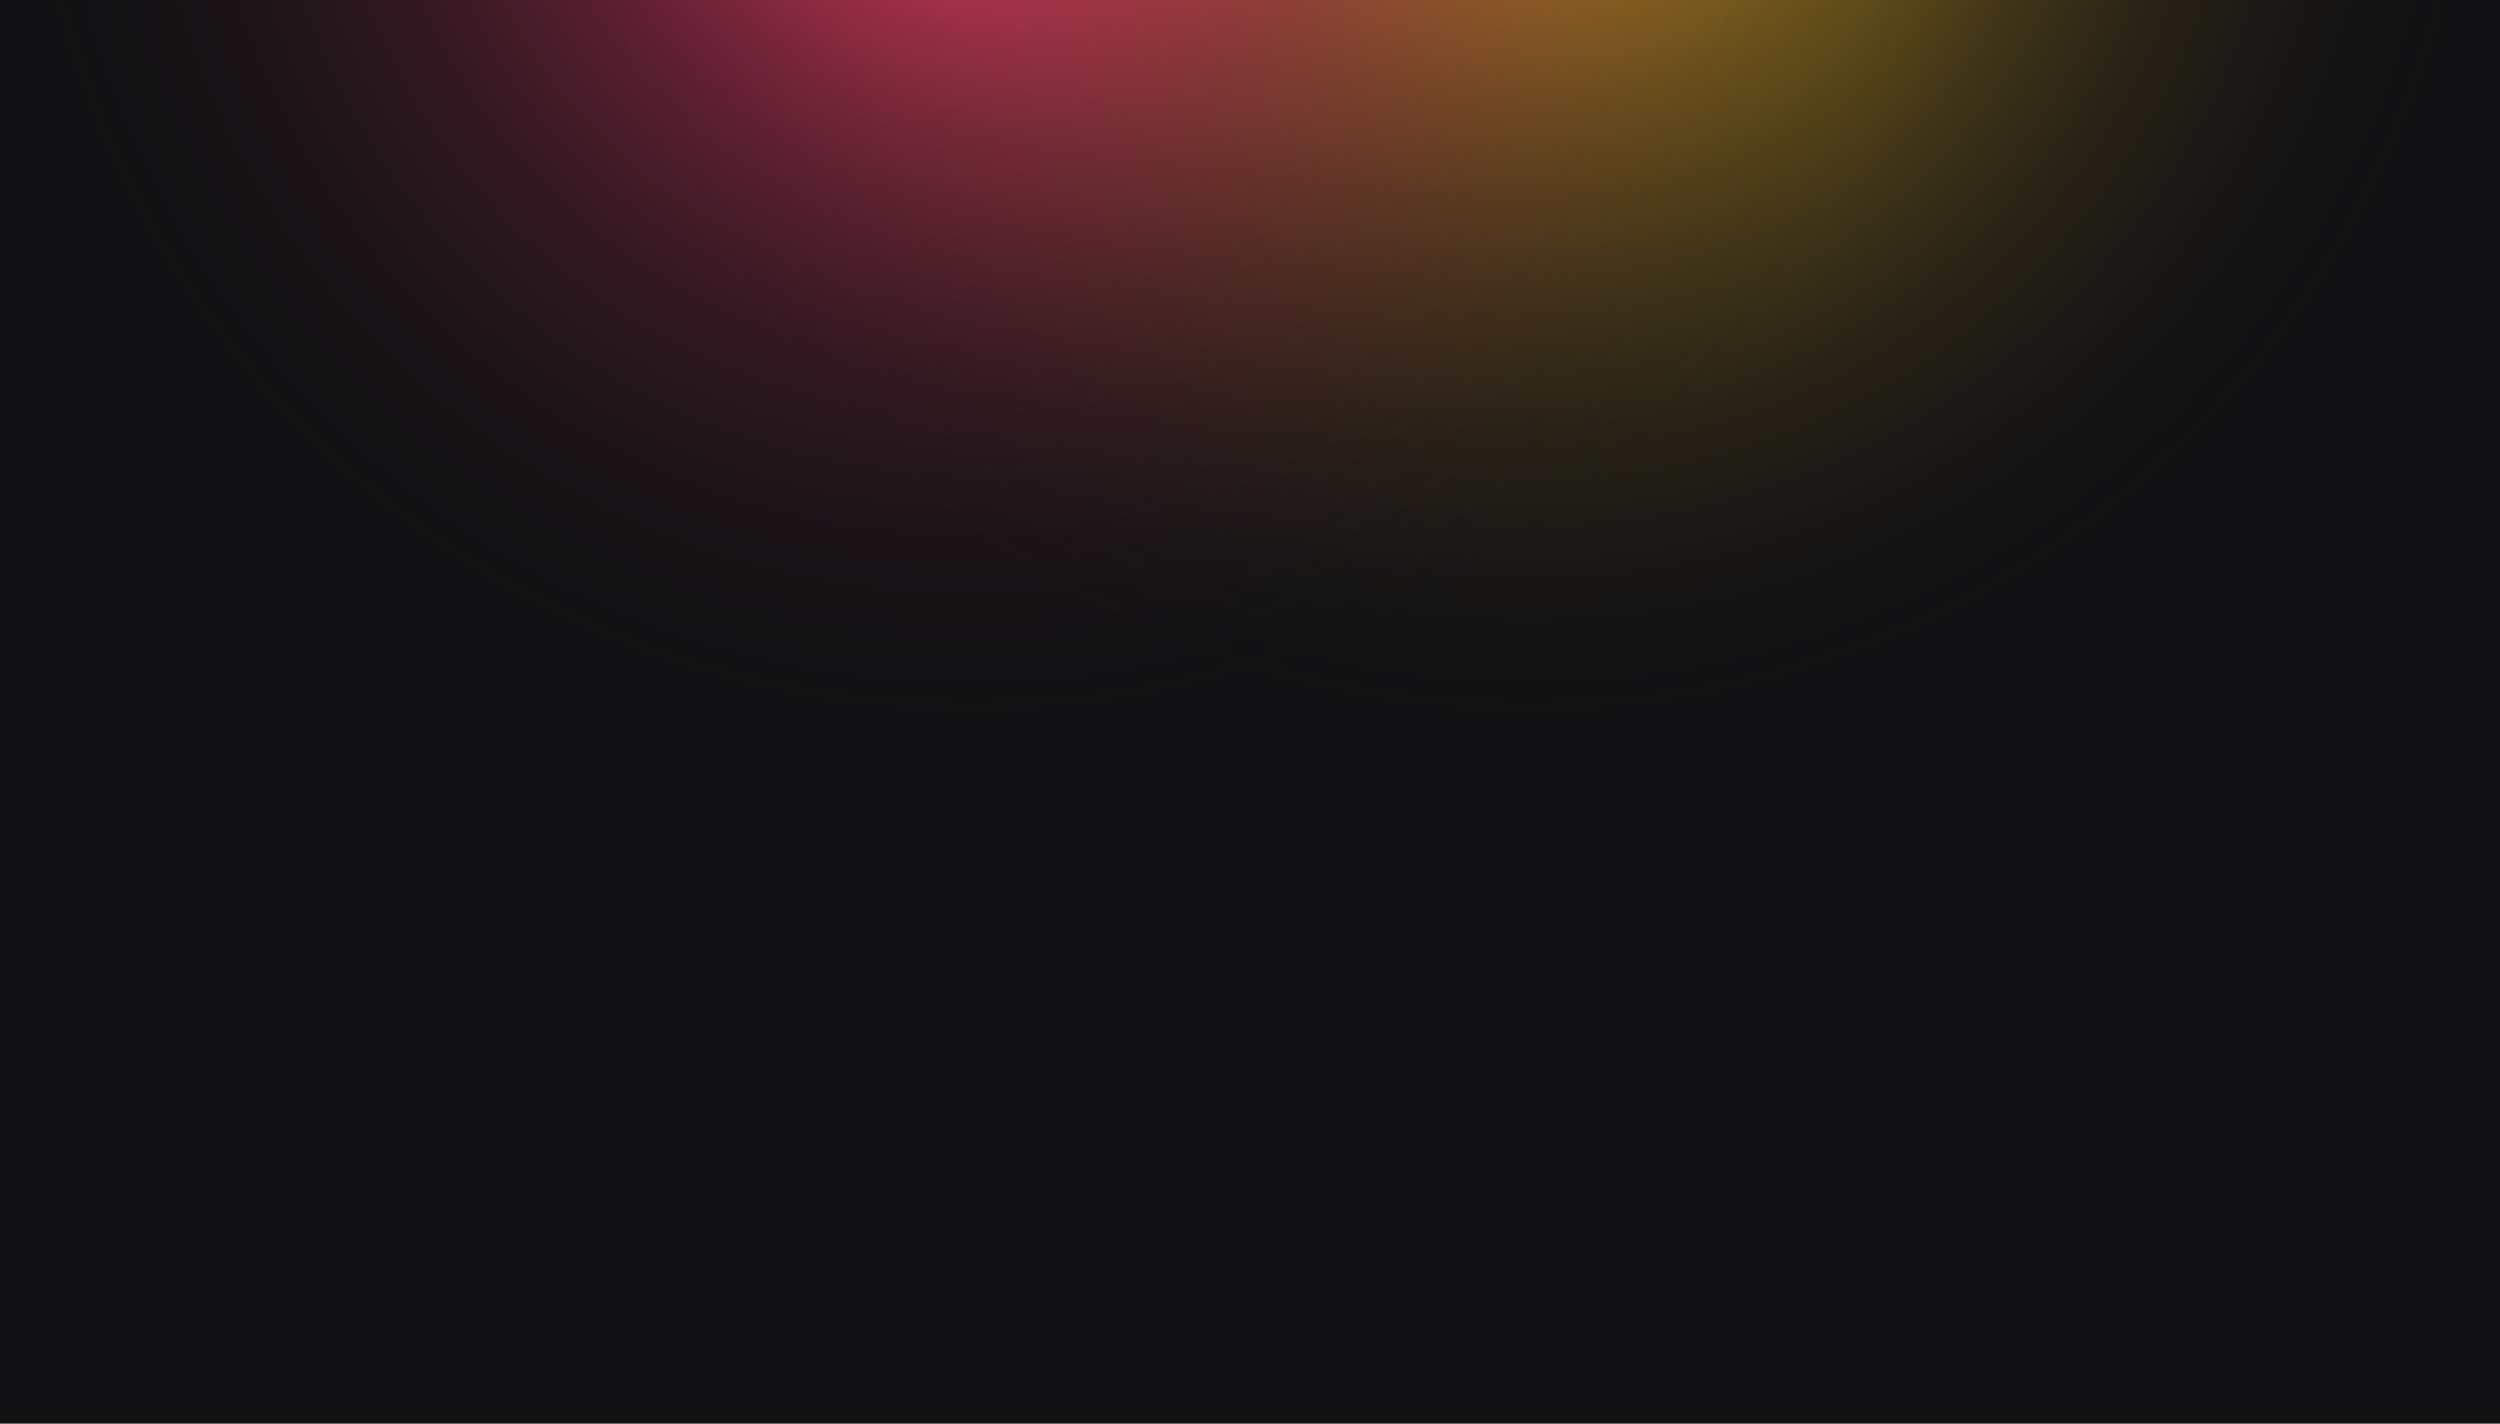
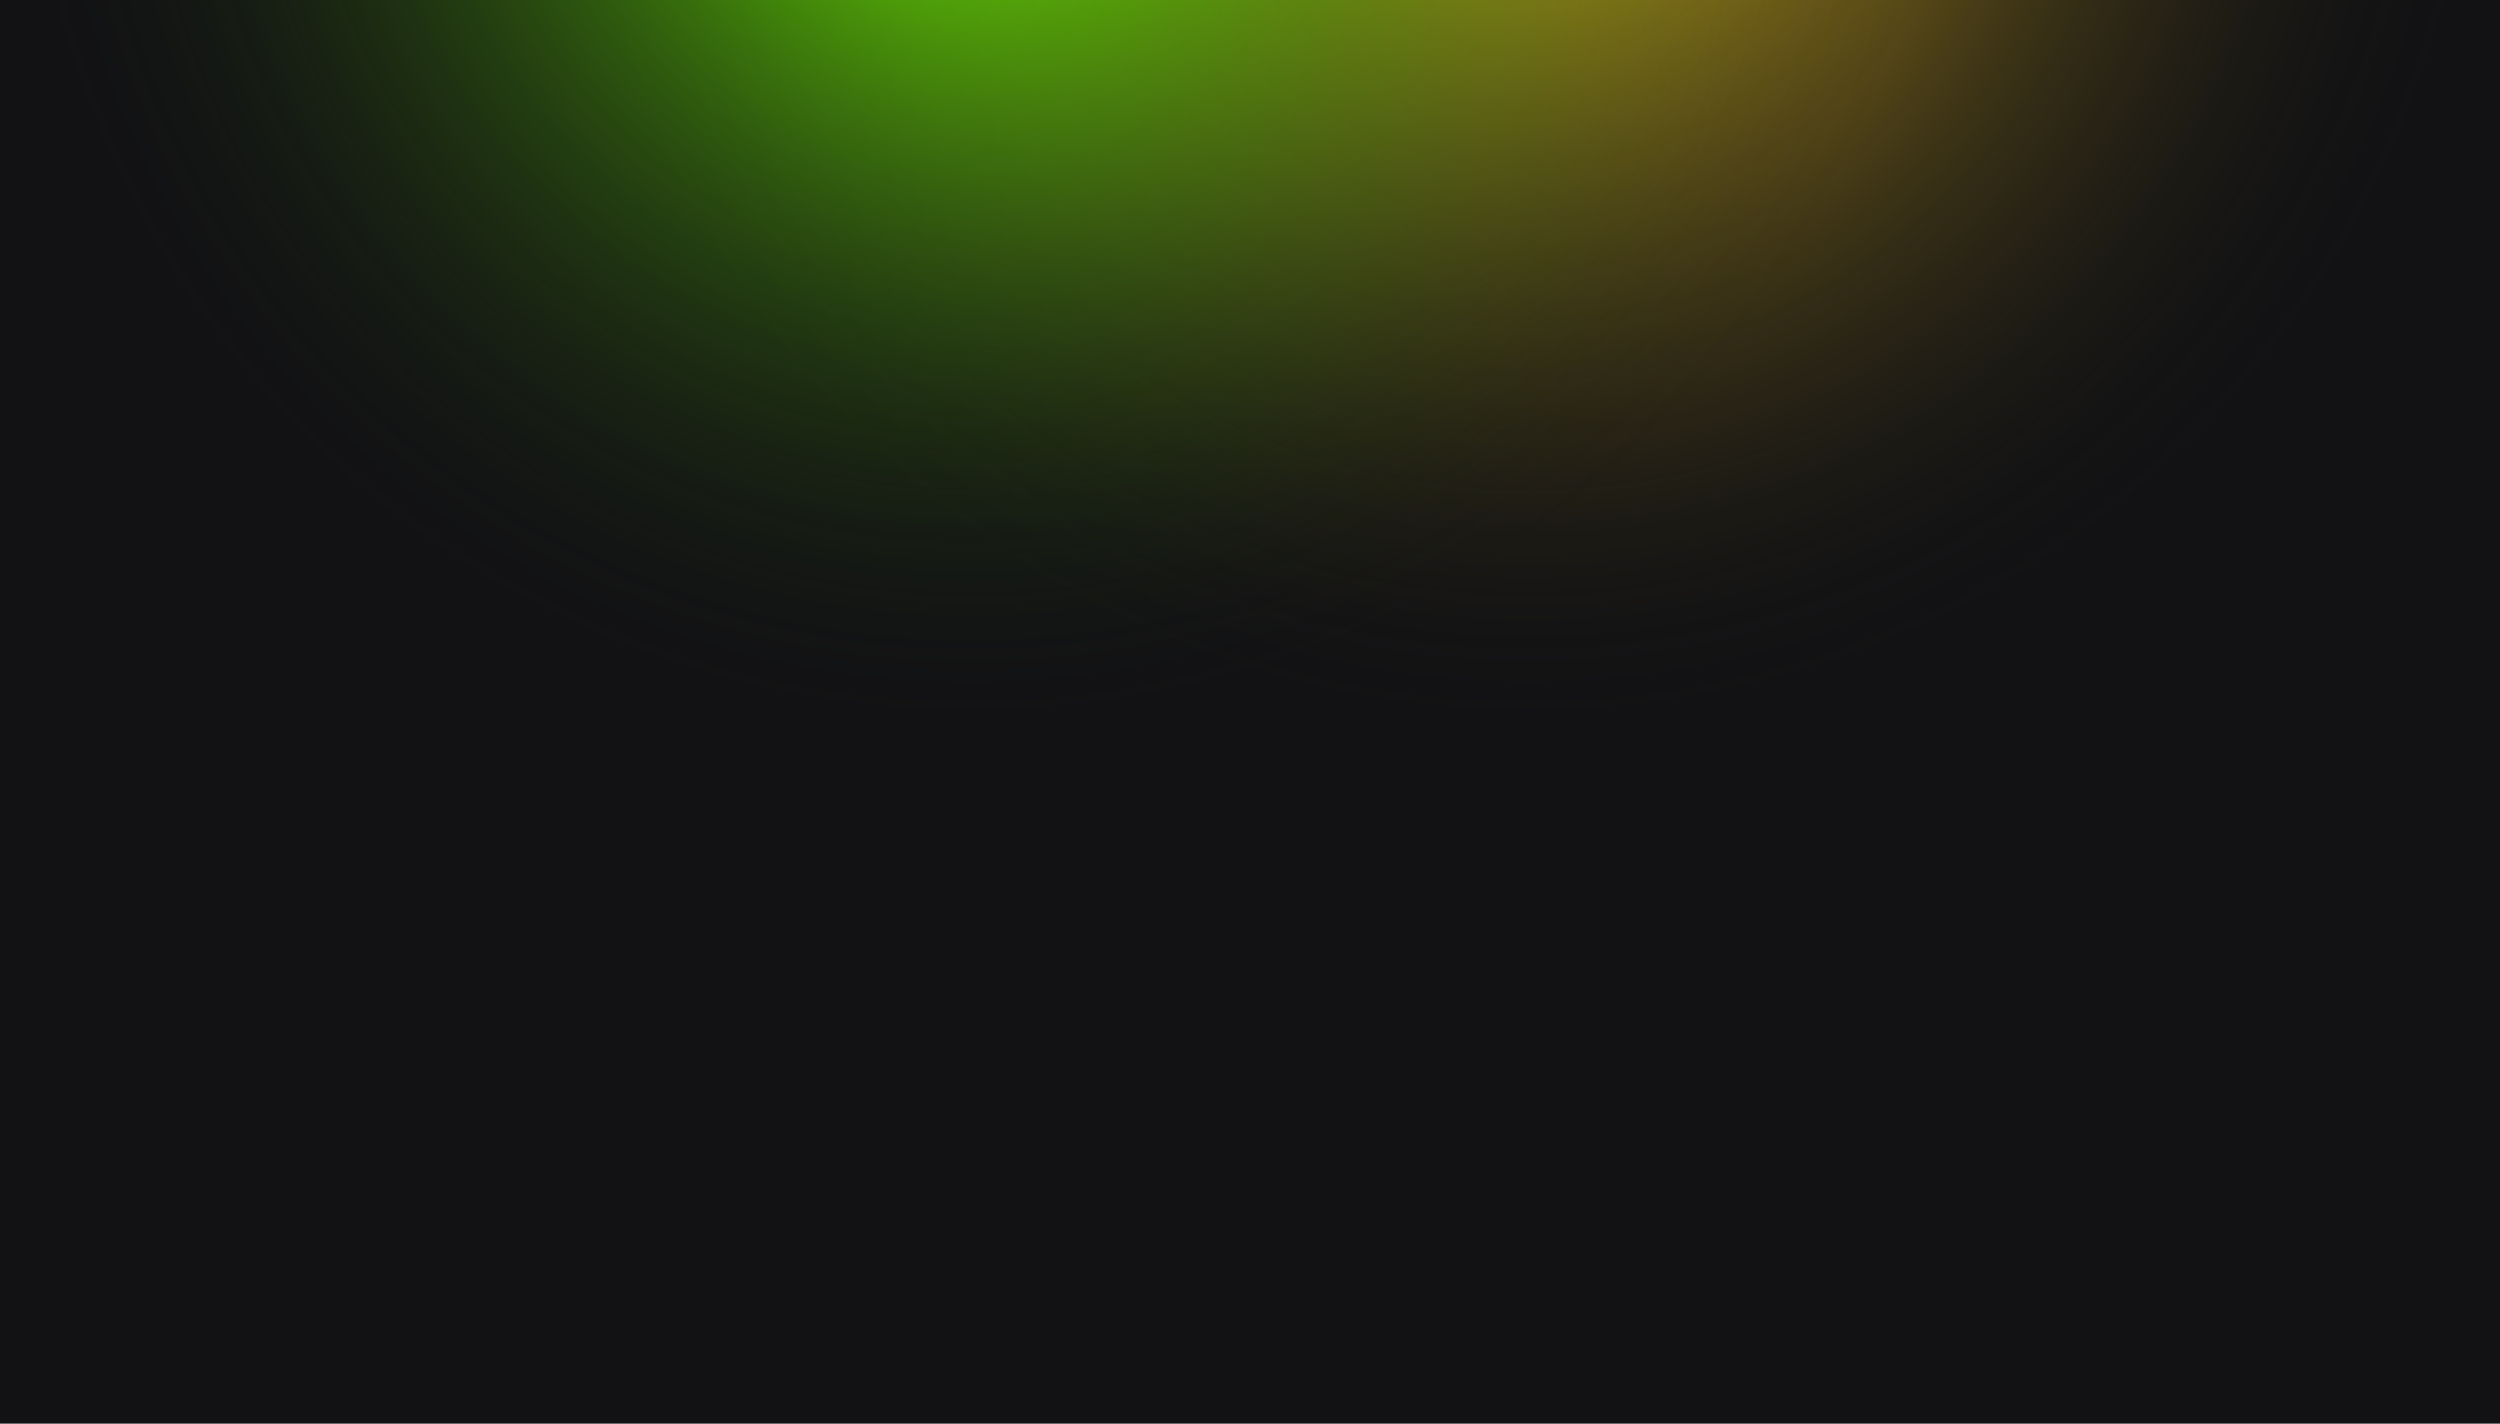
<svg xmlns="http://www.w3.org/2000/svg" width="1440" height="820" viewBox="0 0 1440 820" fill="none">
  <rect width="1440" height="820" fill="#E5E5E5" />
  <g clip-path="url(#clip0_0_1)">
    <rect width="1440" height="820" fill="#121214" />
    <circle cx="881" cy="-137" r="559" transform="rotate(-180 881 -137)" fill="url(#paint0_radial_0_1)" />
    <circle cx="559" cy="-137" r="559" transform="rotate(-180 559 -137)" fill="url(#paint1_radial_0_1)" />
  </g>
  <defs>
    <radialGradient id="paint0_radial_0_1" cx="0" cy="0" r="1" gradientUnits="userSpaceOnUse" gradientTransform="translate(881 -137) rotate(90) scale(559)">
-       <stop stop-color="#FFC323" />
+       <stop stop-color="#FFCD1E" />
      <stop offset="1" stop-color="#121214" stop-opacity="0" />
    </radialGradient>
    <radialGradient id="paint1_radial_0_1" cx="0" cy="0" r="1" gradientUnits="userSpaceOnUse" gradientTransform="translate(559 -137) rotate(90) scale(559)">
-       <stop stop-color="#FF3D6E" />
+       <stop stop-color="#70FF00" />
      <stop offset="1" stop-color="#121214" stop-opacity="0" />
    </radialGradient>
    <clipPath id="clip0_0_1">
      <rect width="1440" height="820" fill="white" />
    </clipPath>
  </defs>
</svg>
